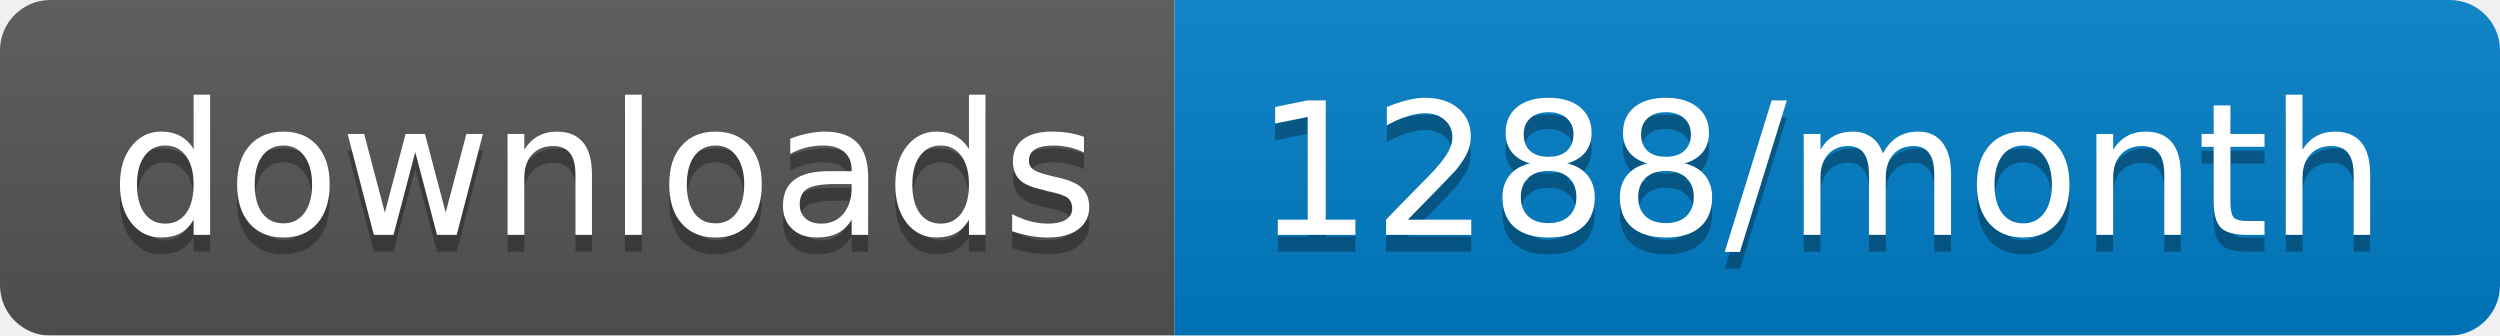
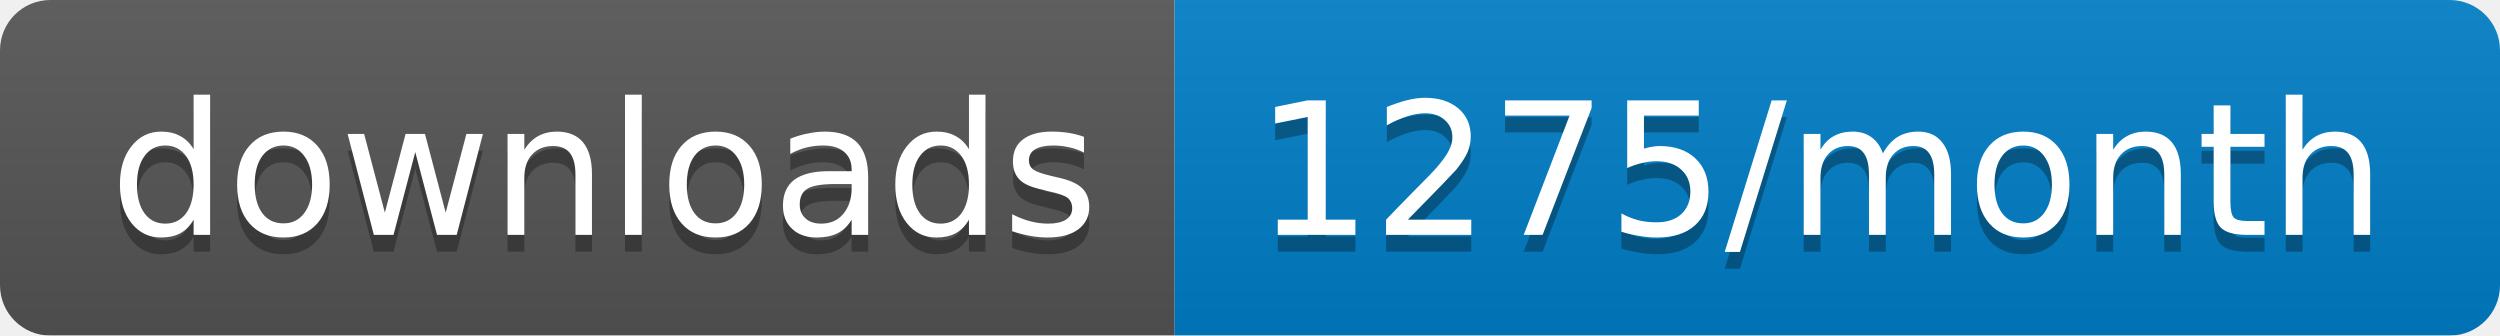
- <svg xmlns="http://www.w3.org/2000/svg" width="149" height="20" aria-label="CRAN downloads 1288/month">
+ <svg xmlns="http://www.w3.org/2000/svg" width="149" height="20" aria-label="CRAN downloads 1275/month">
  <linearGradient id="b" x2="0" y2="100%">
    <stop offset="0" stop-color="#bbb" stop-opacity=".1" />
    <stop offset="1" stop-opacity=".1" />
  </linearGradient>
  <mask id="a">
    <rect width="149" height="20" rx="3" fill="#fff" />
  </mask>
  <g mask="url(#a)">
    <path fill="#555" d="M0 0h70v20H0z" />
    <path fill="#007ec6" d="M70 0h79v20H70z" />
    <path fill="url(#b)" d="M0 0h149v20H0z" />
  </g>
  <g fill="#fff" text-anchor="middle" font-family="DejaVu Sans,Verdana,Geneva,sans-serif" font-size="11">
    <text x="36" y="15" fill="#010101" fill-opacity=".3">
      downloads
    </text>
    <text x="36" y="14">
      downloads
    </text>
    <text x="108.5" y="15" fill="#010101" fill-opacity=".3">
-       1288/month
+       1275/month
    </text>
    <text x="108.5" y="14">
-       1288/month
+       1275/month
    </text>
  </g>
</svg>
